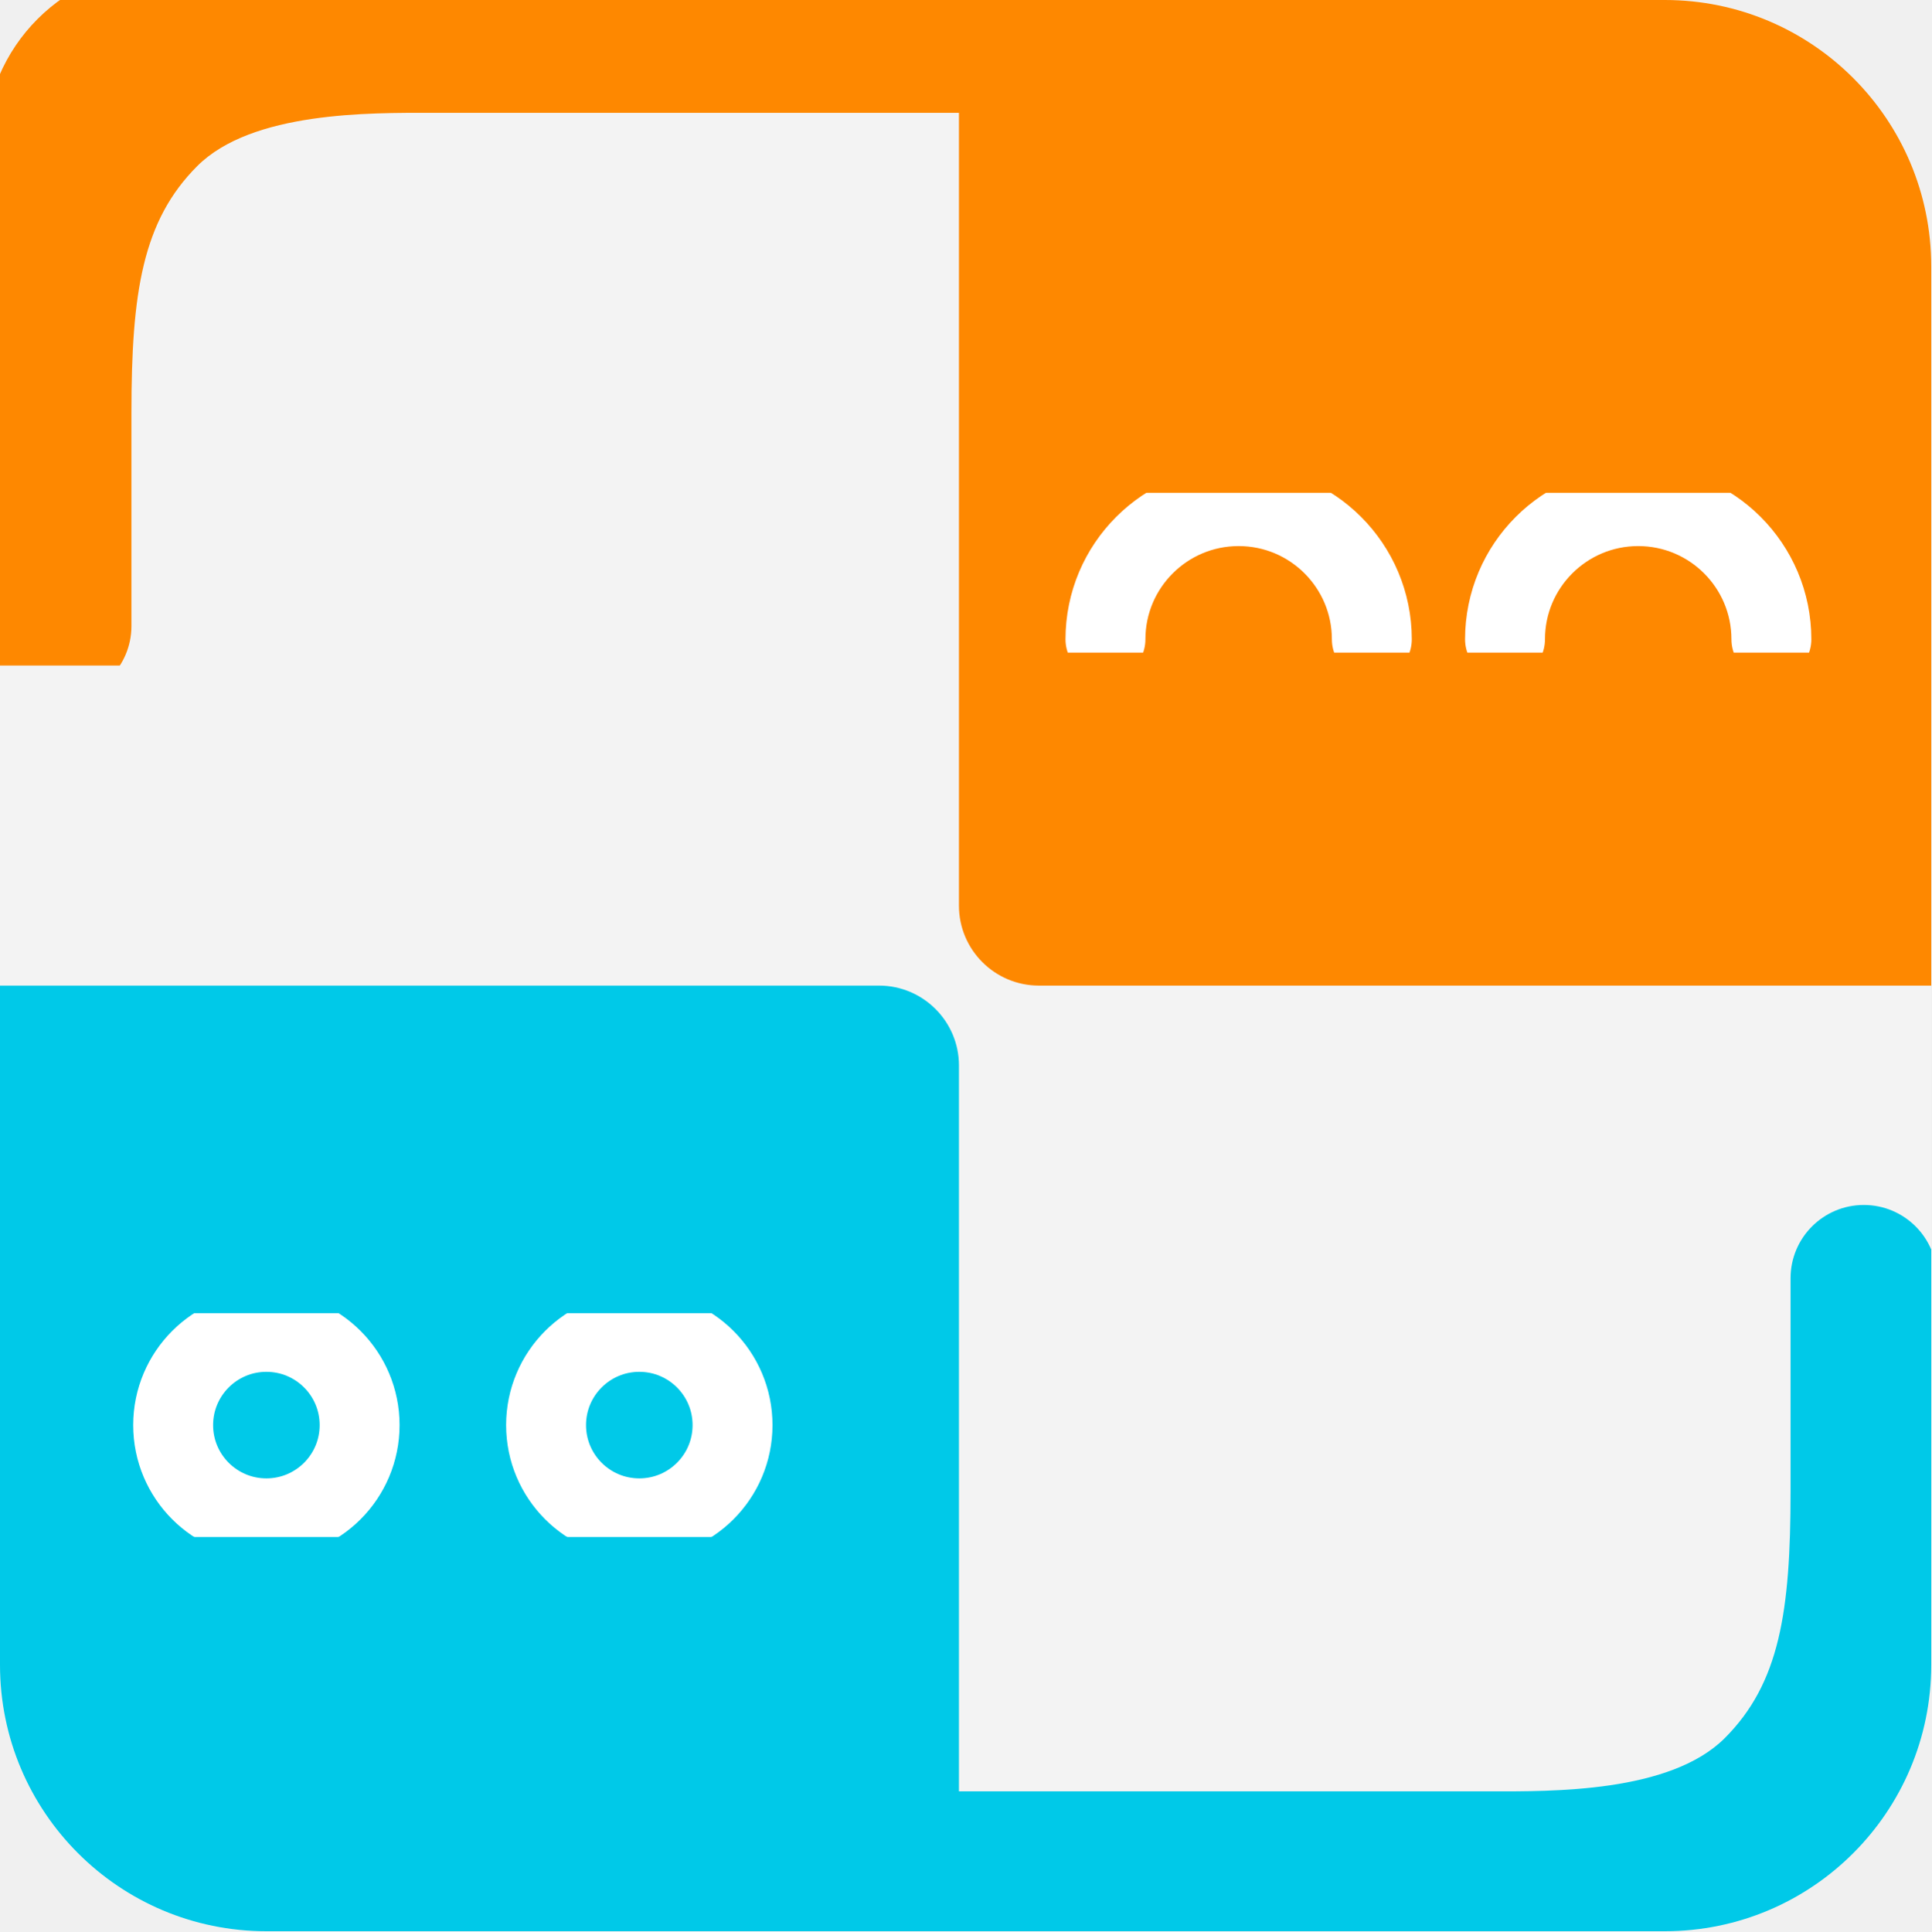
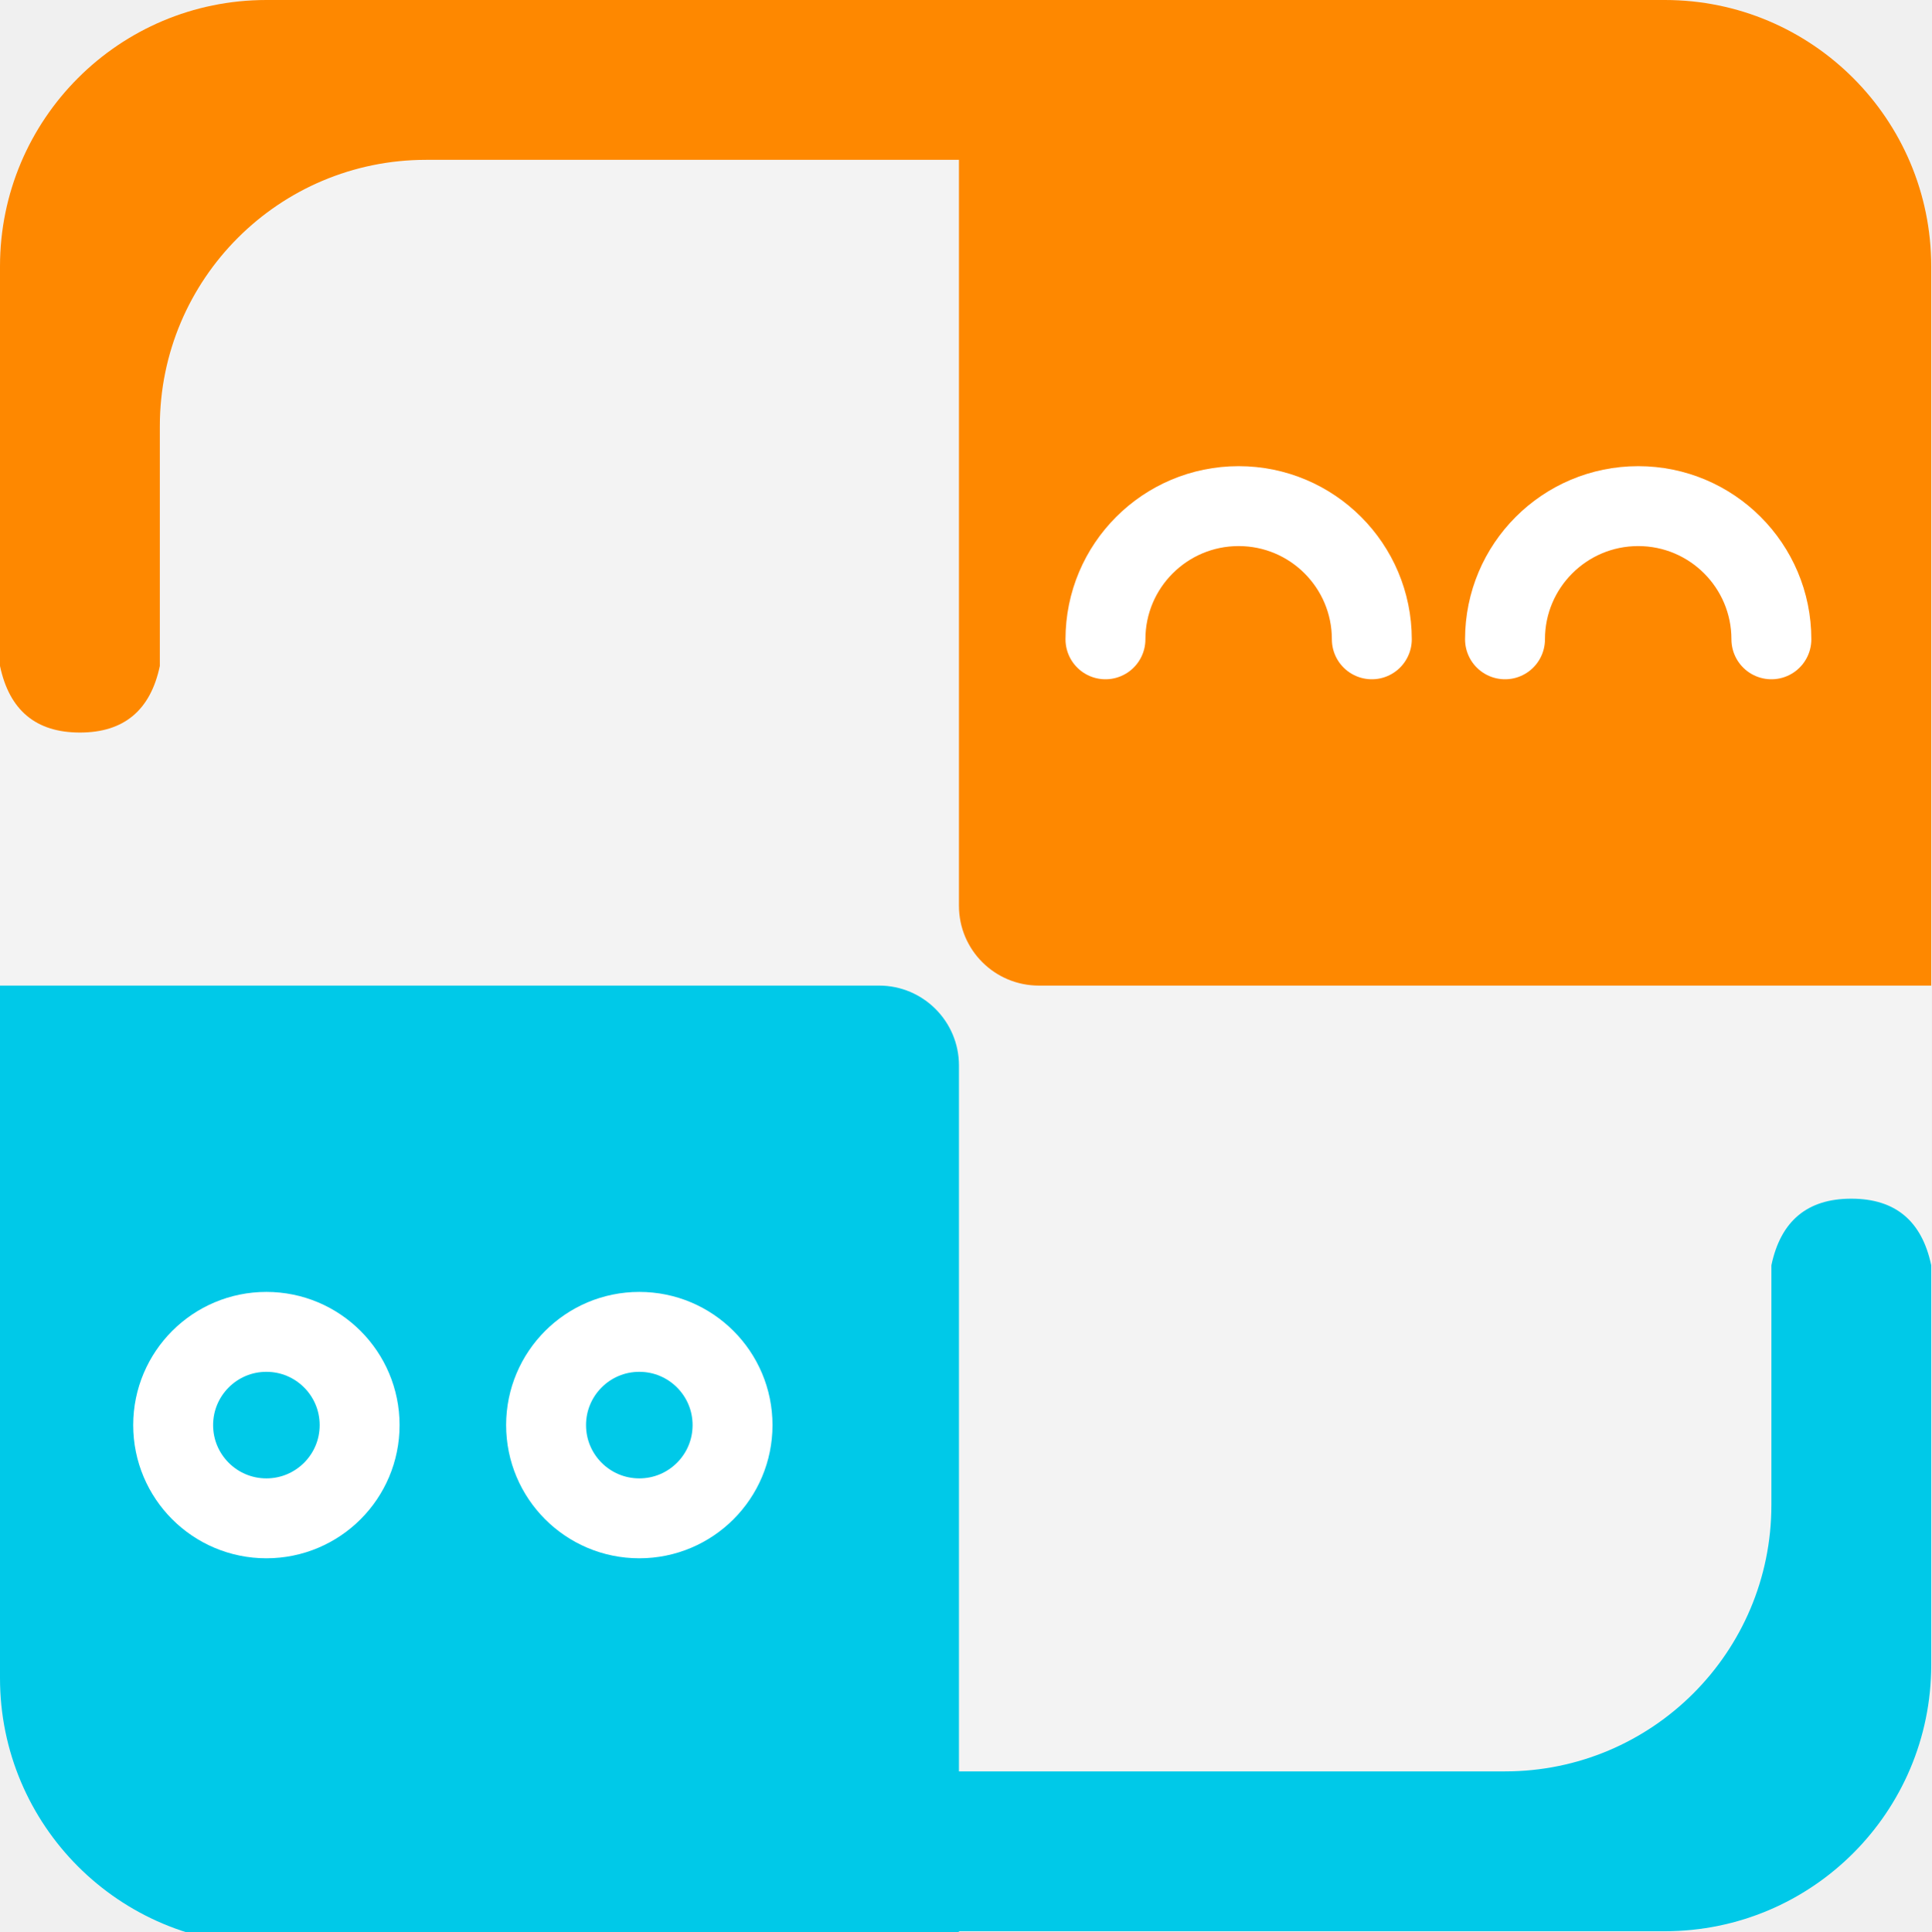
- <svg xmlns="http://www.w3.org/2000/svg" xmlns:xlink="http://www.w3.org/1999/xlink" width="145px" height="145px" viewBox="0 0 145 145" version="1.1">
-   <defs>
-     <rect id="path-1" x="0" y="0" width="145" height="145" rx="20" />
-   </defs>
+ <svg xmlns="http://www.w3.org/2000/svg" width="145px" height="145px" viewBox="0 0 145 145" version="1.1">
+   <defs />
  <g id="projects/wordbase/logo" stroke="none" stroke-width="1" fill="none" fill-rule="evenodd">
-     <g id="logo">
-       <mask id="mask-2" fill="white">
-         <use xlink:href="#path-1" />
-       </mask>
-       <use id="mask" fill="#F3F3F3" xlink:href="#path-1" />
-       <path d="M72,-35 L151,-35 L151,74 L78.003,74 C74.687,74 72,71.306 72,68.004 L72,-35 Z" id="orange" fill="#FE8800" mask="url(#mask-2)" />
-       <path d="M-7,74 L65.997,74 C69.313,74 72,76.694 72,79.996 L72,183 L-7,183 L-7,74 Z" id="blue" fill="#00C9E8" mask="url(#mask-2)" />
-       <g id="eyes-blue" mask="url(#mask-2)" stroke="#FFFFFF" stroke-width="6">
-         <g transform="translate(13, 100)" id="Oval">
-           <circle cx="7" cy="7" r="7" />
-           <circle cx="35" cy="7" r="7" />
-         </g>
-       </g>
-       <g id="eyes-orange" mask="url(#mask-2)" stroke="#FFFFFF" stroke-linecap="round" stroke-linejoin="round" stroke-width="6">
-         <g transform="translate(83, 38)" id="Oval-2">
-           <path d="M50,10 C50,4.477 45.523,0 40,0 C34.477,0 30,4.477 30,10" />
-           <path d="M20,10 C20,4.477 15.523,0 10,0 C4.477,0 0,4.477 0,10" />
-         </g>
-       </g>
-       <path d="M134.439,95.971 C134.439,100.657 134.439,106 134.439,112 C134.439,121 133.613,126.387 129.5,130.5 C125.387,134.613 116.5,134.5 111.94,134.5 C108.9,134.5 89.376,134.5 53.369,134.5 C50.331,134.5 47.869,136.962 47.869,140 C47.869,143.038 50.331,145.5 53.369,145.5 L92.654,145.5 L131.939,145.5 C139.395,145.5 145.439,139.456 145.439,132 L145.439,95.971 C145.439,92.933 142.977,90.471 139.939,90.471 C136.901,90.471 134.439,92.933 134.439,95.971 Z" id="arm" fill="#00C9E8" fill-rule="nonzero" mask="url(#mask-2)" />
-       <path d="M85.439,2.971 C85.439,7.657 85.439,13 85.439,19 C85.439,28 84.613,33.387 80.5,37.5 C76.387,41.613 67.5,41.5 62.94,41.5 C59.9,41.5 40.376,41.5 4.369,41.5 C1.331,41.5 -1.131,43.962 -1.131,47 C-1.131,50.038 1.331,52.5 4.369,52.5 L43.654,52.5 L82.939,52.5 C90.395,52.5 96.439,46.456 96.439,39 L96.439,2.971 C96.439,-0.067 93.977,-2.529 90.939,-2.529 C87.901,-2.529 85.439,-0.067 85.439,2.971 Z" id="arm" fill="#FE8800" fill-rule="nonzero" mask="url(#mask-2)" transform="translate(47.6538, 24.98532) rotate(-180) translate(-47.6538, -24.98532) " />
+     <rect id="Rectangle-2" fill="#F3F3F3" fill-rule="nonzero" x="0" y="0" width="145" height="145" rx="20" />
+     <path d="M133,113 L133,95 C133.701,91.667 135.701,90 139,90 C142.299,90 144.299,91.667 145,95 L145,125 C145,136.046 136.046,145 125,145 L67,145 L67,133 L113,133 C124.046,133 133,124.046 133,113 Z" id="Rectangle" fill="#00C9E8" fill-rule="nonzero" />
+     <path d="M66,23 L66,5 C66.701,1.667 68.701,2.84919767e-16 72,0 C75.299,0 77.299,1.667 78,5 L78,35 C78,46.046 69.046,55 58,55 L0,55 L0,43 L46,43 C57.046,43 66,34.046 66,23 Z" id="Rectangle" fill="#FE8800" fill-rule="nonzero" transform="translate(39, 27.5) rotate(-180) translate(-39, -27.5) " />
+     <path d="M72,0 L125.004,0 C136.048,0 145,8.963 145,20.001 L145,74 L78.005,74 C74.688,74 72,71.323 72,68.007 L72,0 Z" id="orange" fill="#FE8800" />
+     <path d="M0,74 L66.001,74 C69.314,74 72,76.691 72,79.999 L72,146 L20.008,146 C8.958,146 0,137.045 0,125.992 L0,74 Z" id="blue" fill="#00C9E8" />
+     <g id="eyes-blue" transform="translate(13, 100)" stroke="#FFFFFF" stroke-width="6">
+       <circle id="Oval" cx="7" cy="7" r="7" />
+       <circle id="Oval" cx="35" cy="7" r="7" />
+     </g>
+     <g id="eyes-orange" transform="translate(83, 38)" stroke="#FFFFFF" stroke-linecap="round" stroke-linejoin="round" stroke-width="6">
+       <path d="M50,10 C50,4.477 45.523,0 40,0 C34.477,0 30,4.477 30,10" id="Oval-2" />
+       <path d="M20,10 C20,4.477 15.523,0 10,0 C4.477,0 0,4.477 0,10" id="Oval-2" />
    </g>
  </g>
</svg>
